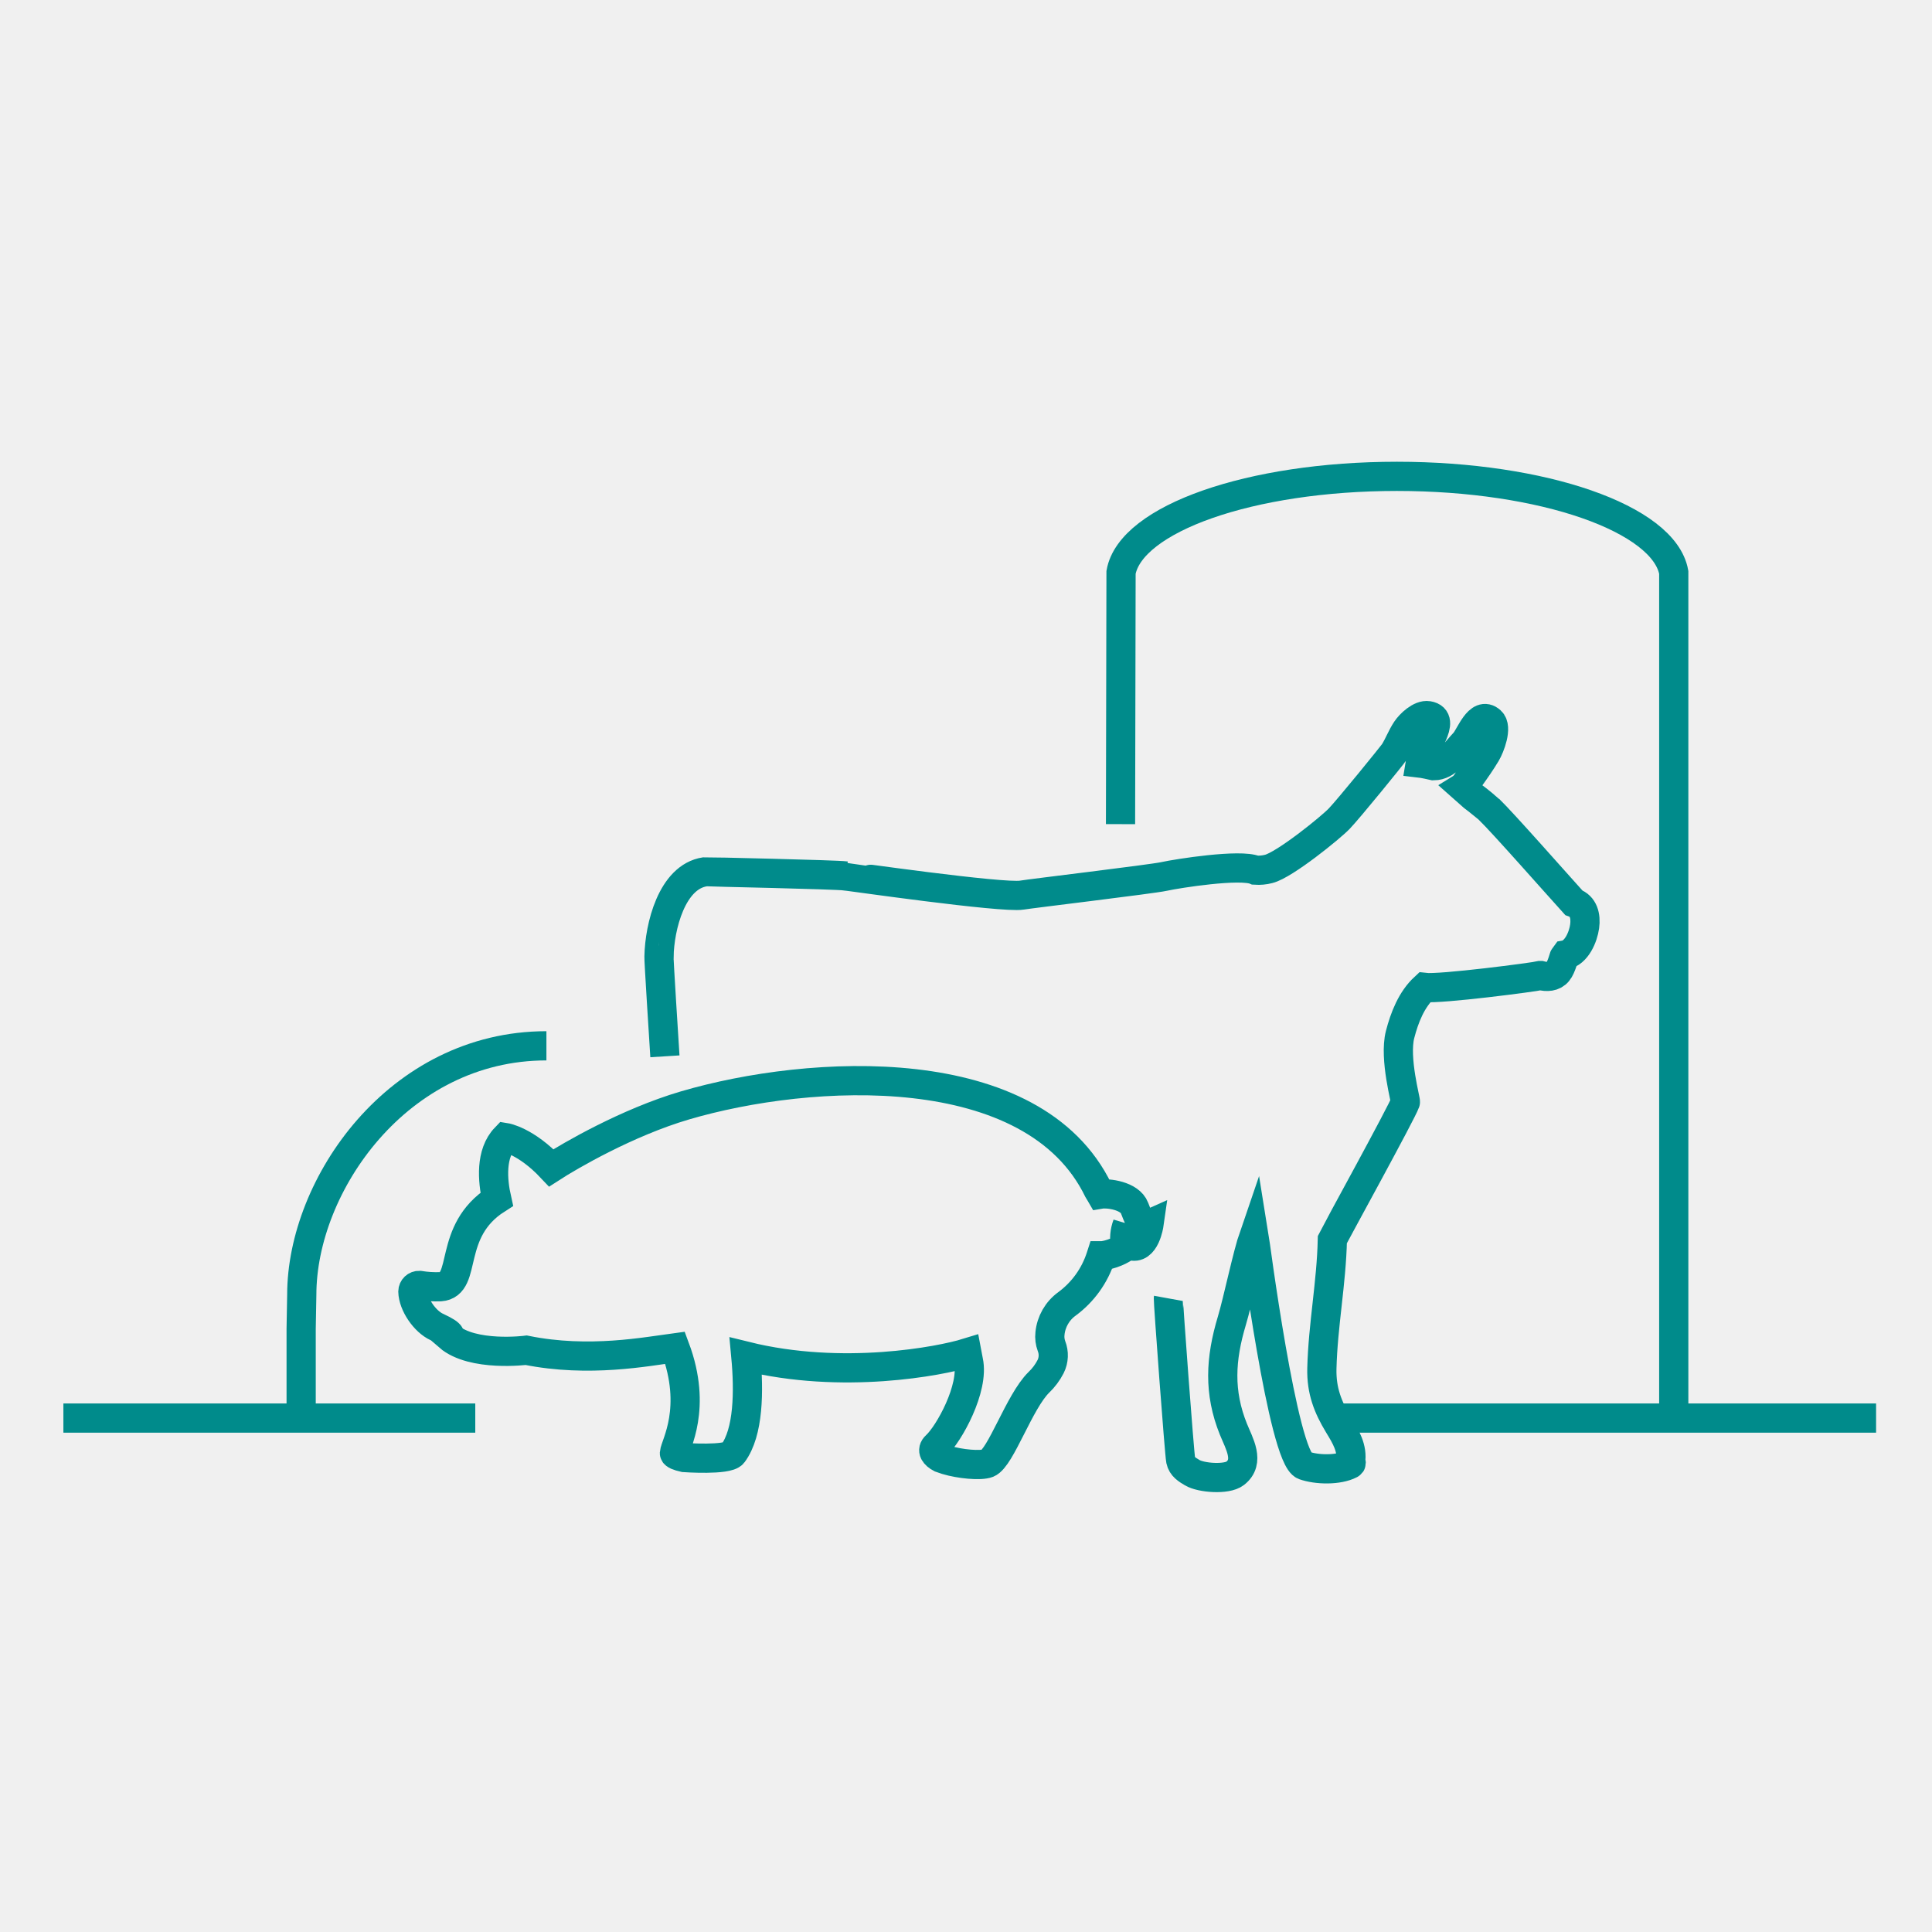
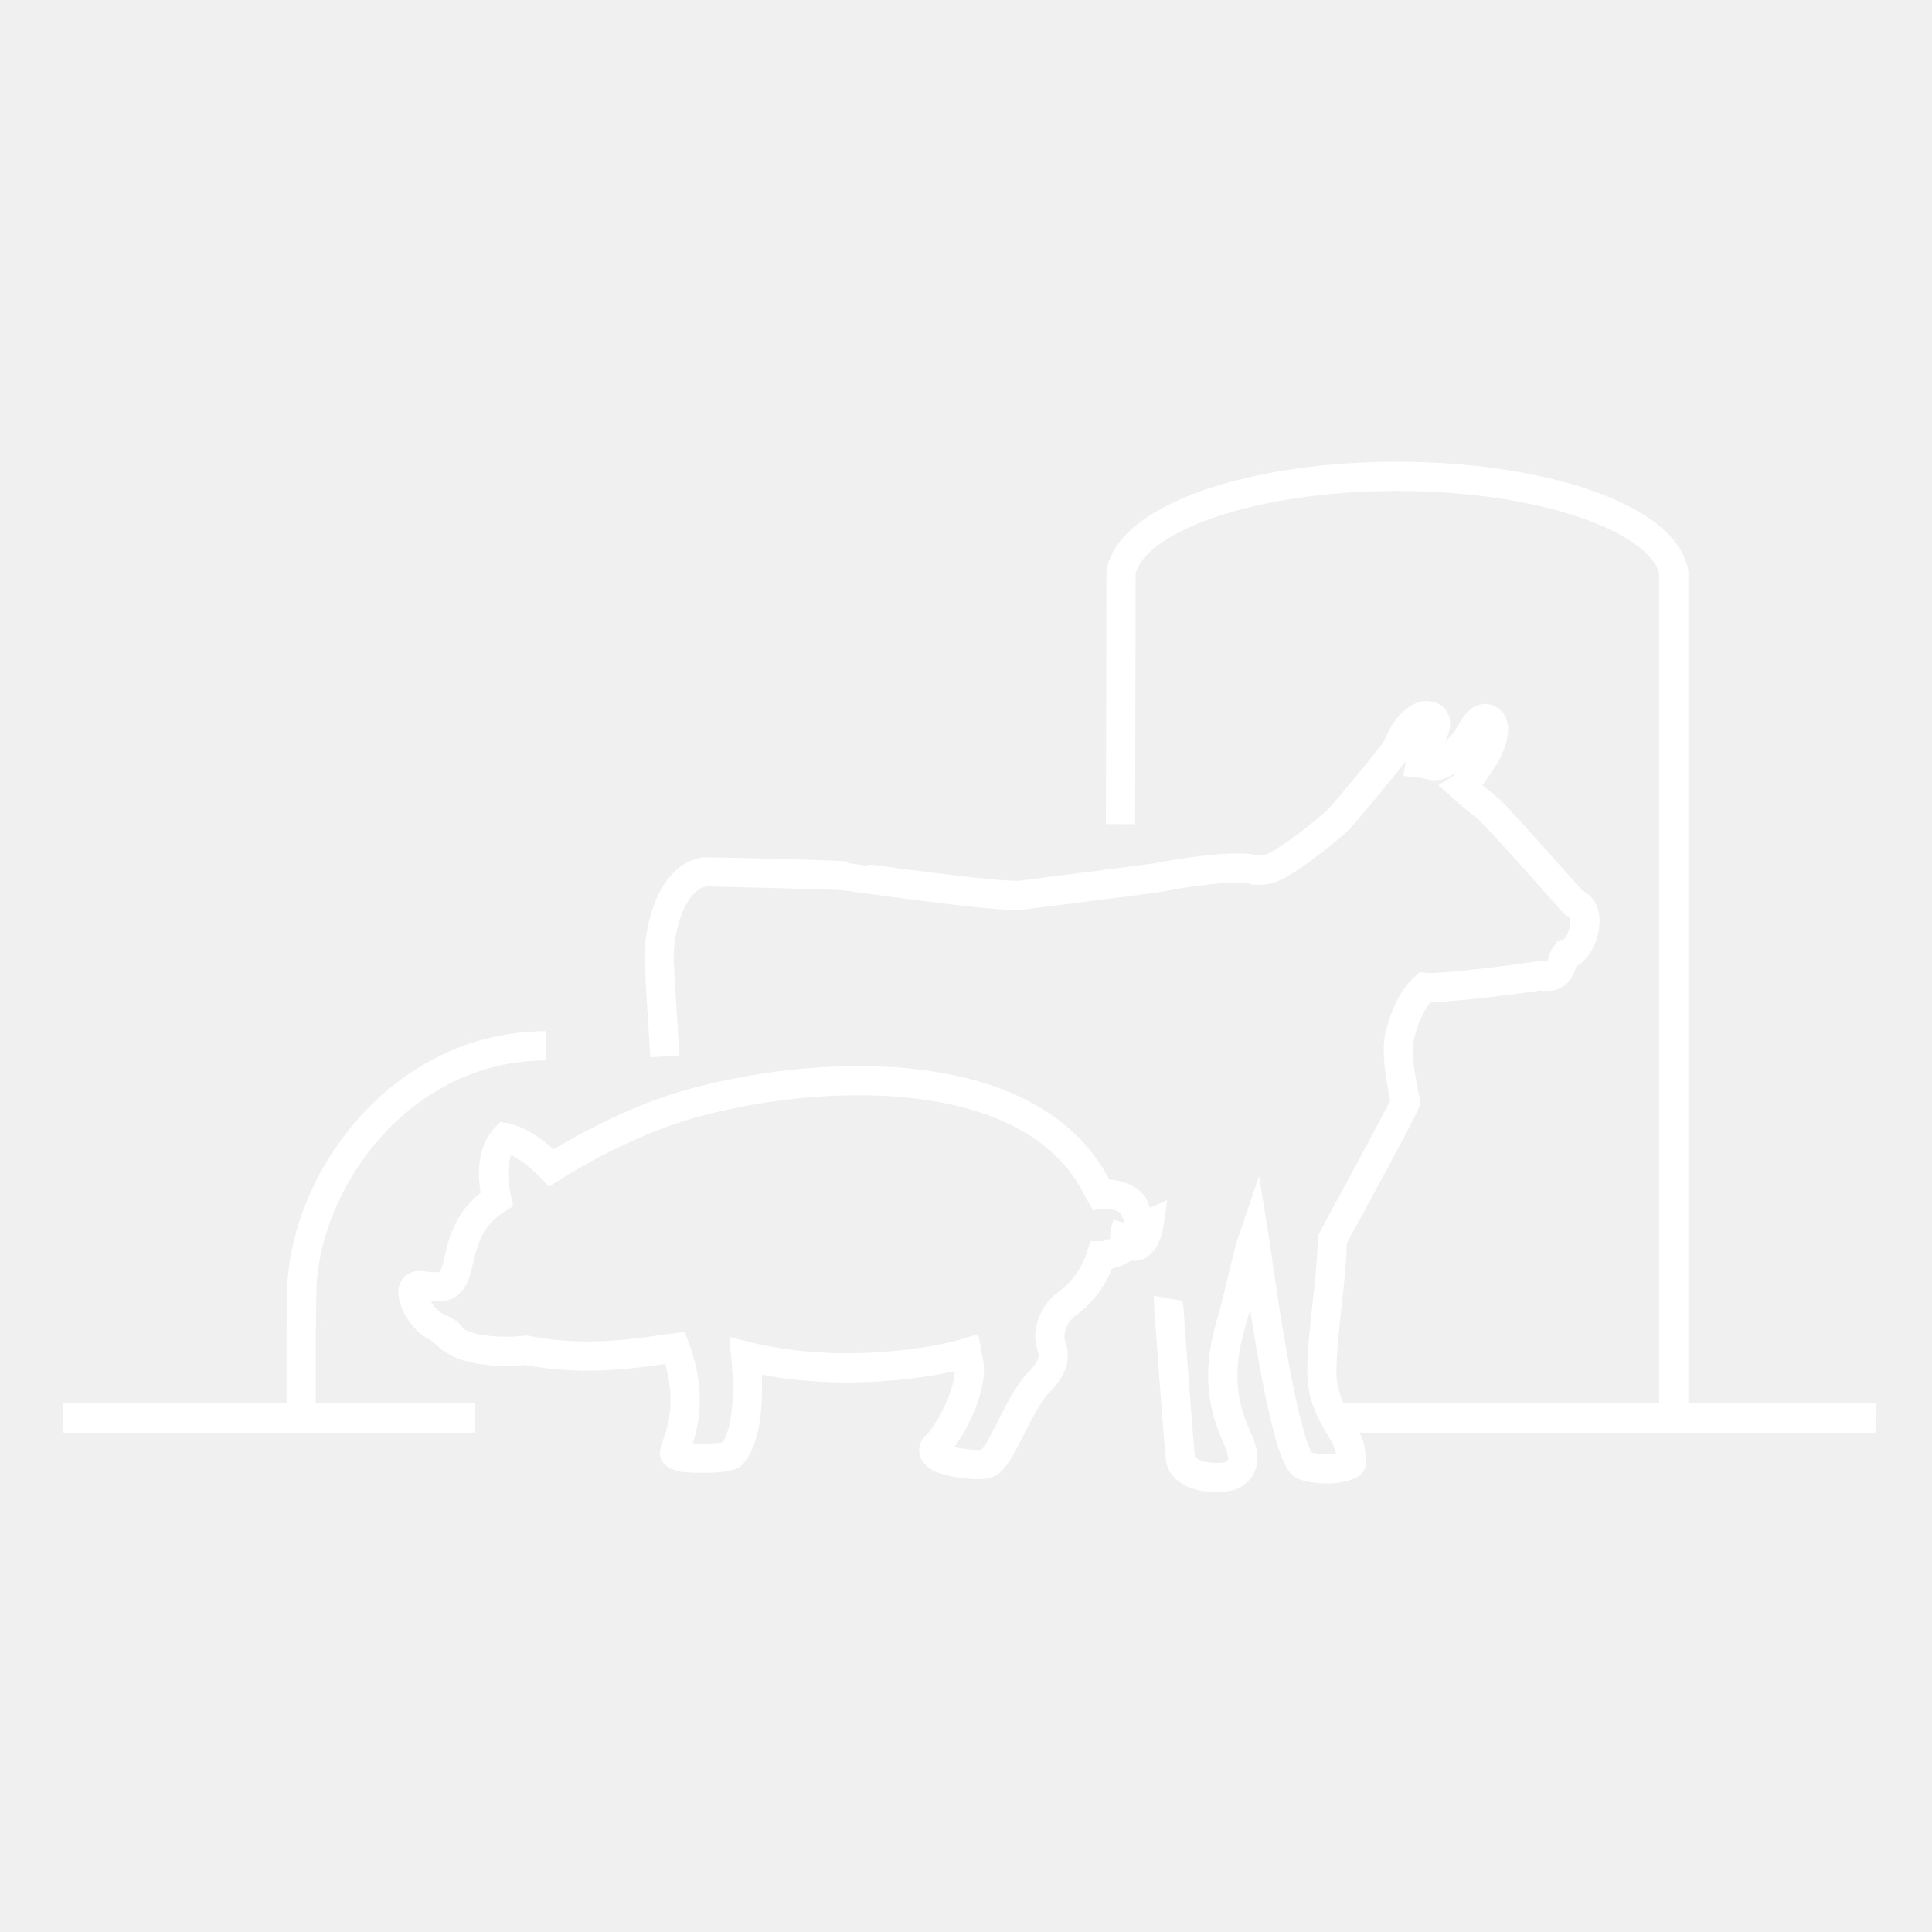
<svg xmlns="http://www.w3.org/2000/svg" id="ikoner" viewBox="0 0 595.28 595.28">
  <defs>
-     <style>.cls-1{fill:none;stroke:#008b8b;stroke-miterlimit:10;stroke-width:9px;}</style>
+     <style>.cls-1{fill:none;stroke:#ffffff;stroke-miterlimit:10;stroke-width:9px;}</style>
  </defs>
  <path class="cls-1" d="M515.71,436.93V176.35c-3-16.52-40.14-29.58-85.3-29.58s-82,13.06-85,29.58l-.16,77.58" />
  <path class="cls-1" d="M168.36,322.23c-45.72,0-75.38,42.93-75.38,76.71l-.19,10.46v27.53" />
  <line class="cls-1" x1="146.44" y1="436.93" x2="19.53" y2="436.93" />
  <line class="cls-1" x1="578.05" y1="436.93" x2="411.18" y2="436.93" />
  <path class="cls-1" d="M360,400.05c-.12.66,3.38,47.9,3.79,49.88s2,2.89,3.55,3.82c2.67,1.62,10.59,2.26,13.22.22,4.66-3.62,1.25-9.21-.52-13.59-4.6-11.4-4-21.72-.49-33.41,1.87-6.22,4.72-20.17,6.84-26.31.12.73,8.89,68.51,15.43,70.86,3.88,1.39,10.55,1.54,14.22-.38.4-.21.34-.5.07-.75.73-4.12-1.51-7.81-3.62-11.27-3.4-5.6-5.36-10.66-5.2-17.44.32-13.3,2.95-26.45,3.23-39.78.74-1.57,21.6-39.49,22.5-42.31.31,0-3.55-13.44-1.63-20.85,1.34-5.18,3.5-10.77,7.53-14.49,4.88.6,34-3.21,35.71-3.67l.07,0c1.87.5,4,.43,5.29-1.18,1.15-1.37,2-5,2.13-5.14,3.65-.63,5.69-5.6,6.13-8.82s-.34-6.27-3.36-7.32c-4.79-5.28-21.95-24.76-26.09-28.73h0c-.06-.07-3.4-2.87-5.09-4.09-1-.73-3.27-2.45-3.36-2.54,1.08-.67,2.06-2.49,2.62-3.26,1.72-2.38,3.4-4.8,4.91-7.32,1.21-2,3.58-8.1,1.45-10-3.71-3.33-6.38,4.78-8.11,6.57-2.86,3-5.34,7.15-9.47,7.18-.4-.1-3.35-.73-4.23-.83.66-4.54,8.6-13.58,2.52-14.59-2.42-.4-5.54,2.58-6.72,4.36-1.42,2.14-2.3,4.54-3.63,6.72-.64,1.05-14.18,17.66-17.05,20.65C410,255,395.82,266.5,390.9,267.73a12.93,12.93,0,0,1-4.11.38c-4.65-2-23.83,1-28.17,1.95-3.49.79-41.26,5.3-43.77,5.74-5.89,1-54.14-5.95-54.26-5.91-2.92-.41-43.22-1.29-43.37-1.27-10.26,1.53-14,17-14.17,26.1-.15,0,1.6,27.21,1.82,30.75" />
  <path class="cls-1" d="M349.58,372.23c-1.46-3.88-8.29-4.66-10.42-4.3h0c-.31-.54-.6-.9-.7-1.1-20-41.49-88.82-37.58-127.42-26.23-17.82,5.24-35.59,15.62-41.17,19.23-7.85-8.32-14.13-9.32-14.13-9.32-4.69,4.87-4,13.18-2.69,19-15.47,9.86-8.79,26.34-17.36,26.95a32.43,32.43,0,0,1-6.48-.41,1.93,1.93,0,0,0-2,1.88c.1,4,3.65,9.23,7.41,10.95,5.65,2.59,3.62,2.9,3.62,2.9,7.4,6.38,23.9,4.25,23.9,4.25,19.34,3.91,37.24.38,45.86-.76,7,18.72,0,29.94-.2,32.48,0,.43,1.16.93,3,1.34,0,0,13.33.94,15-1.23,4.88-6.53,5-19.29,4-30,29.8,7.38,60,1.5,68.1-1,.15.81.31,1.65.5,2.5,1.81,8.35-6,22.48-10,26.13-1.49,1.37-.4,2.77,1.41,3.73l1.79.62c4.18,1.26,10.54,1.87,12.73,1,4-1.61,9.73-19,15.74-24.9a18.16,18.16,0,0,0,3.64-4.87,7.77,7.77,0,0,0,.27-6.33,8.39,8.39,0,0,1-.47-3.84,12.81,12.81,0,0,1,5.24-9.15,29.07,29.07,0,0,0,10.44-14.54l.09-.28c2.36,0,7.14-2,7.48-3a12.11,12.11,0,0,1,.56-6.57s-1.25,5.59.92,6.39c4.61,1.69,5.79-6.56,5.79-6.56C352.21,378,351.52,377.36,349.58,372.23Z" />
</svg>
